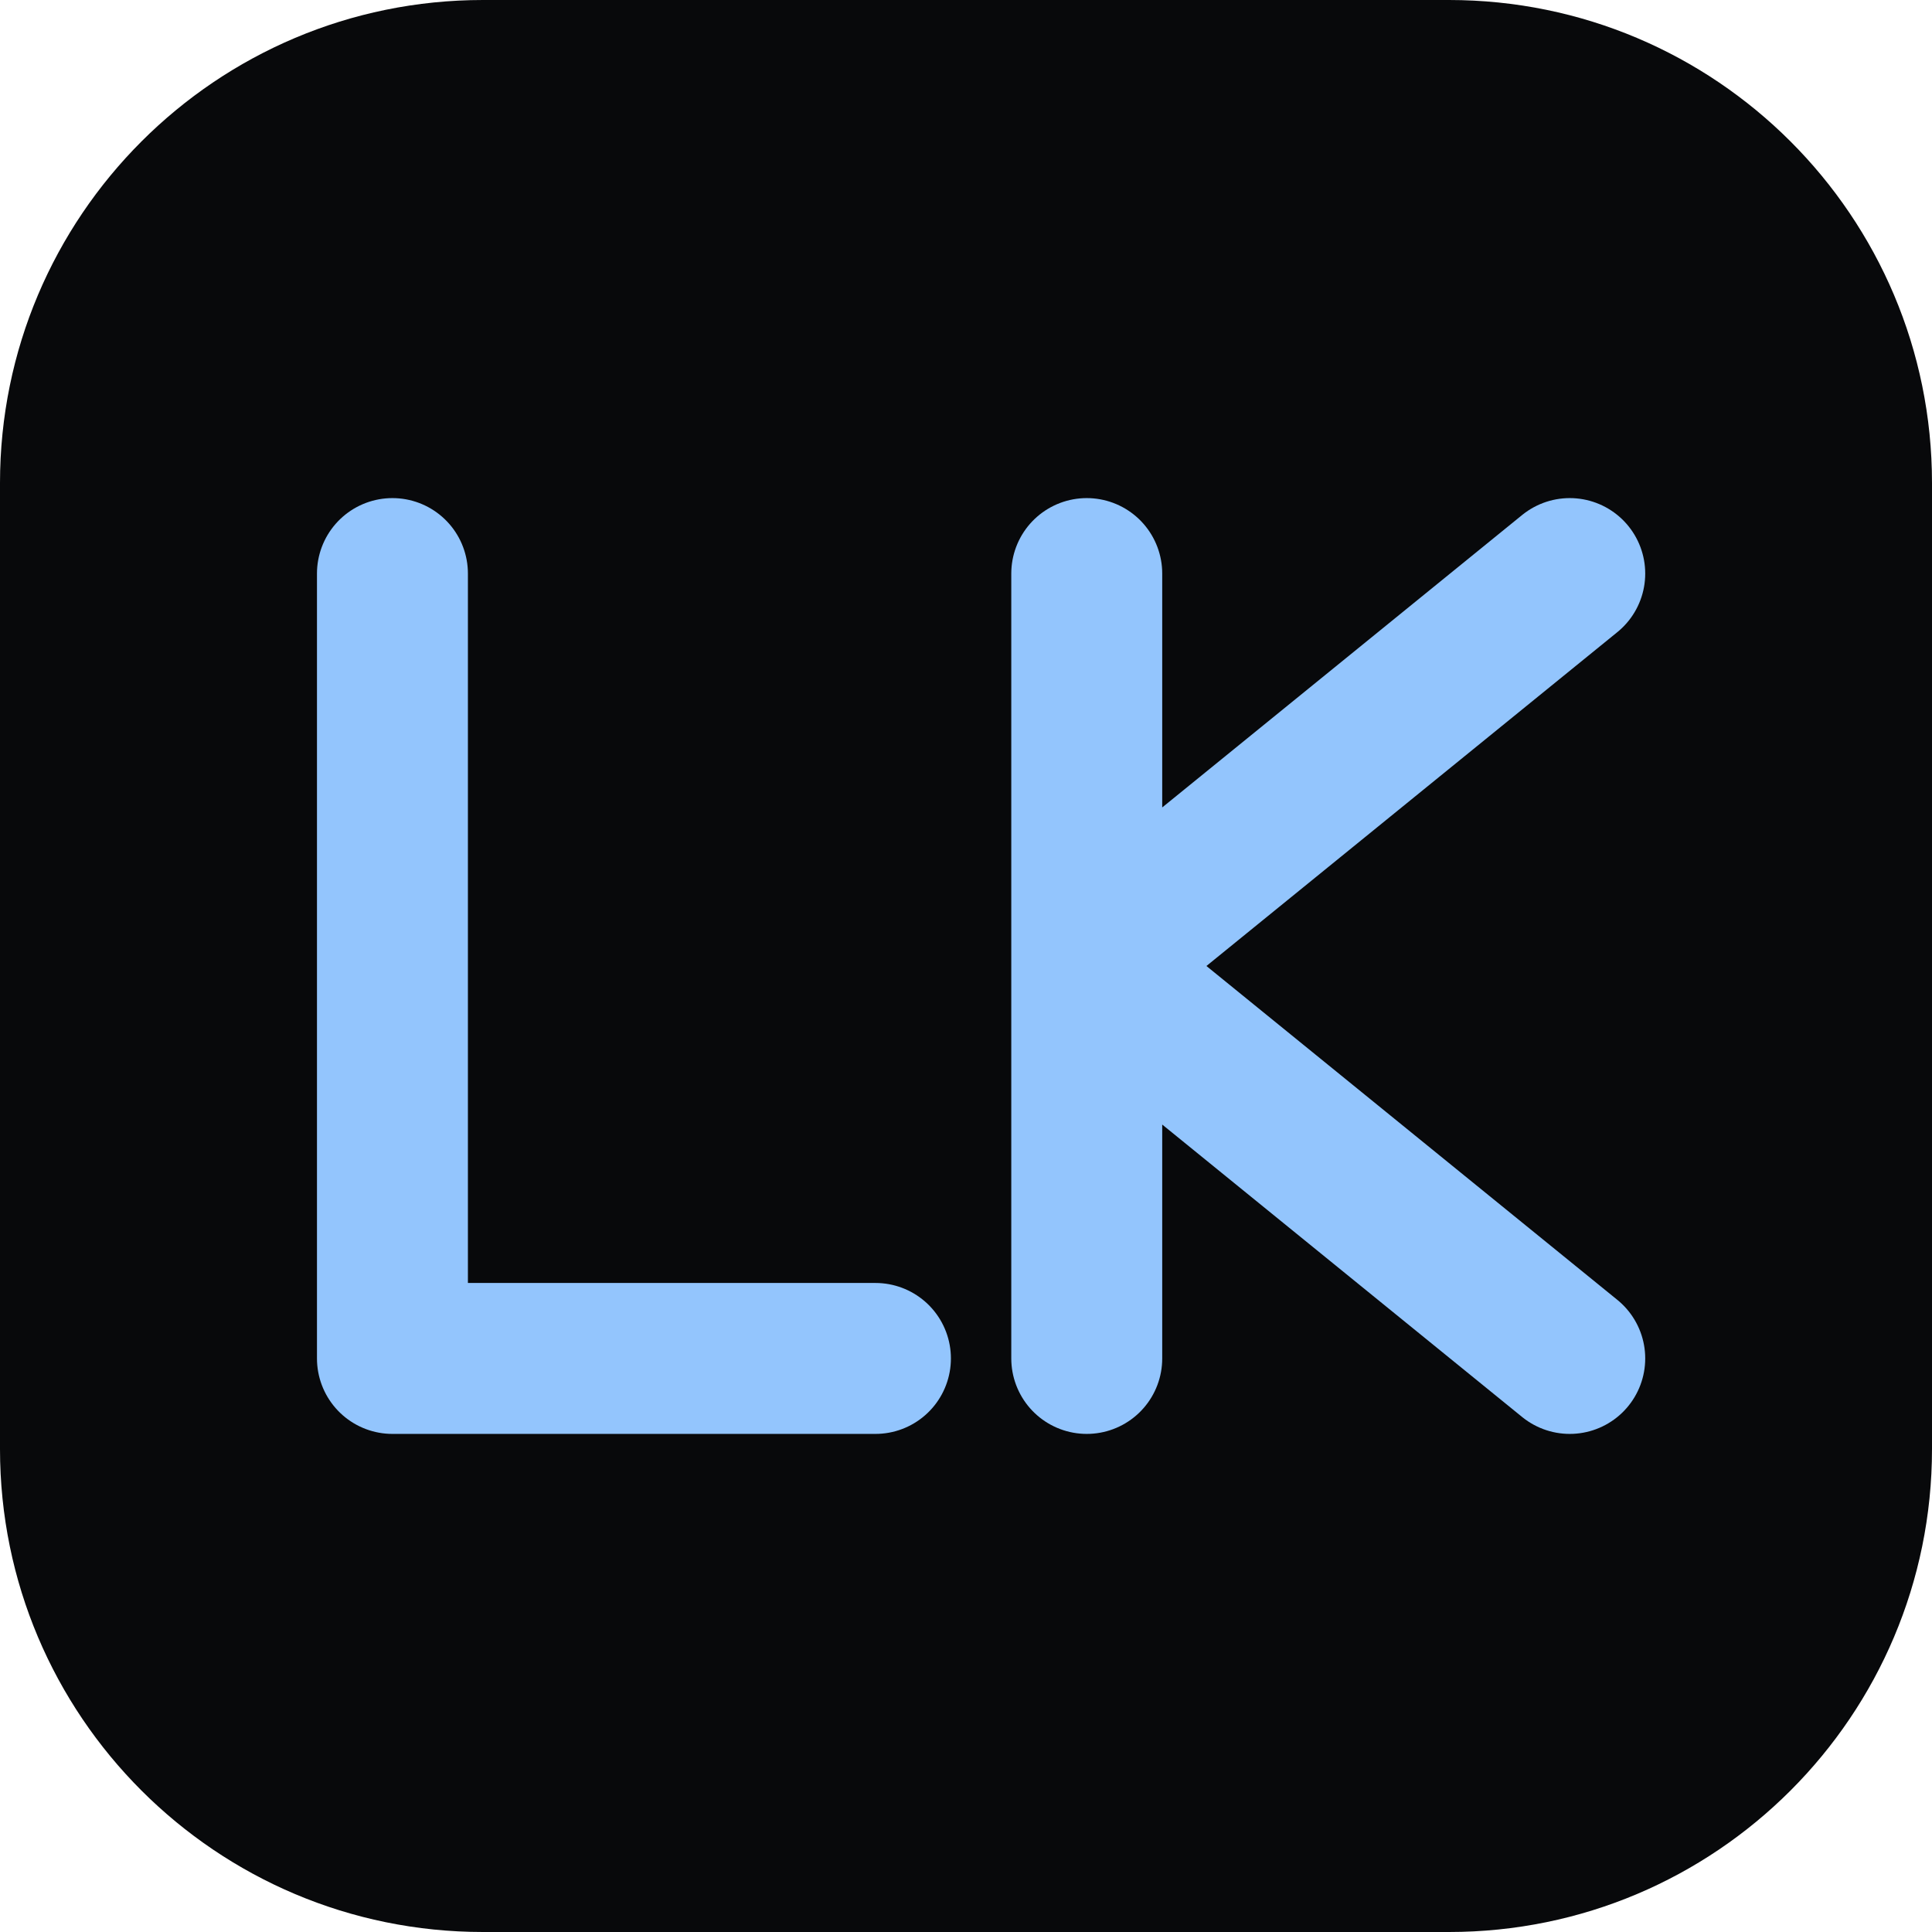
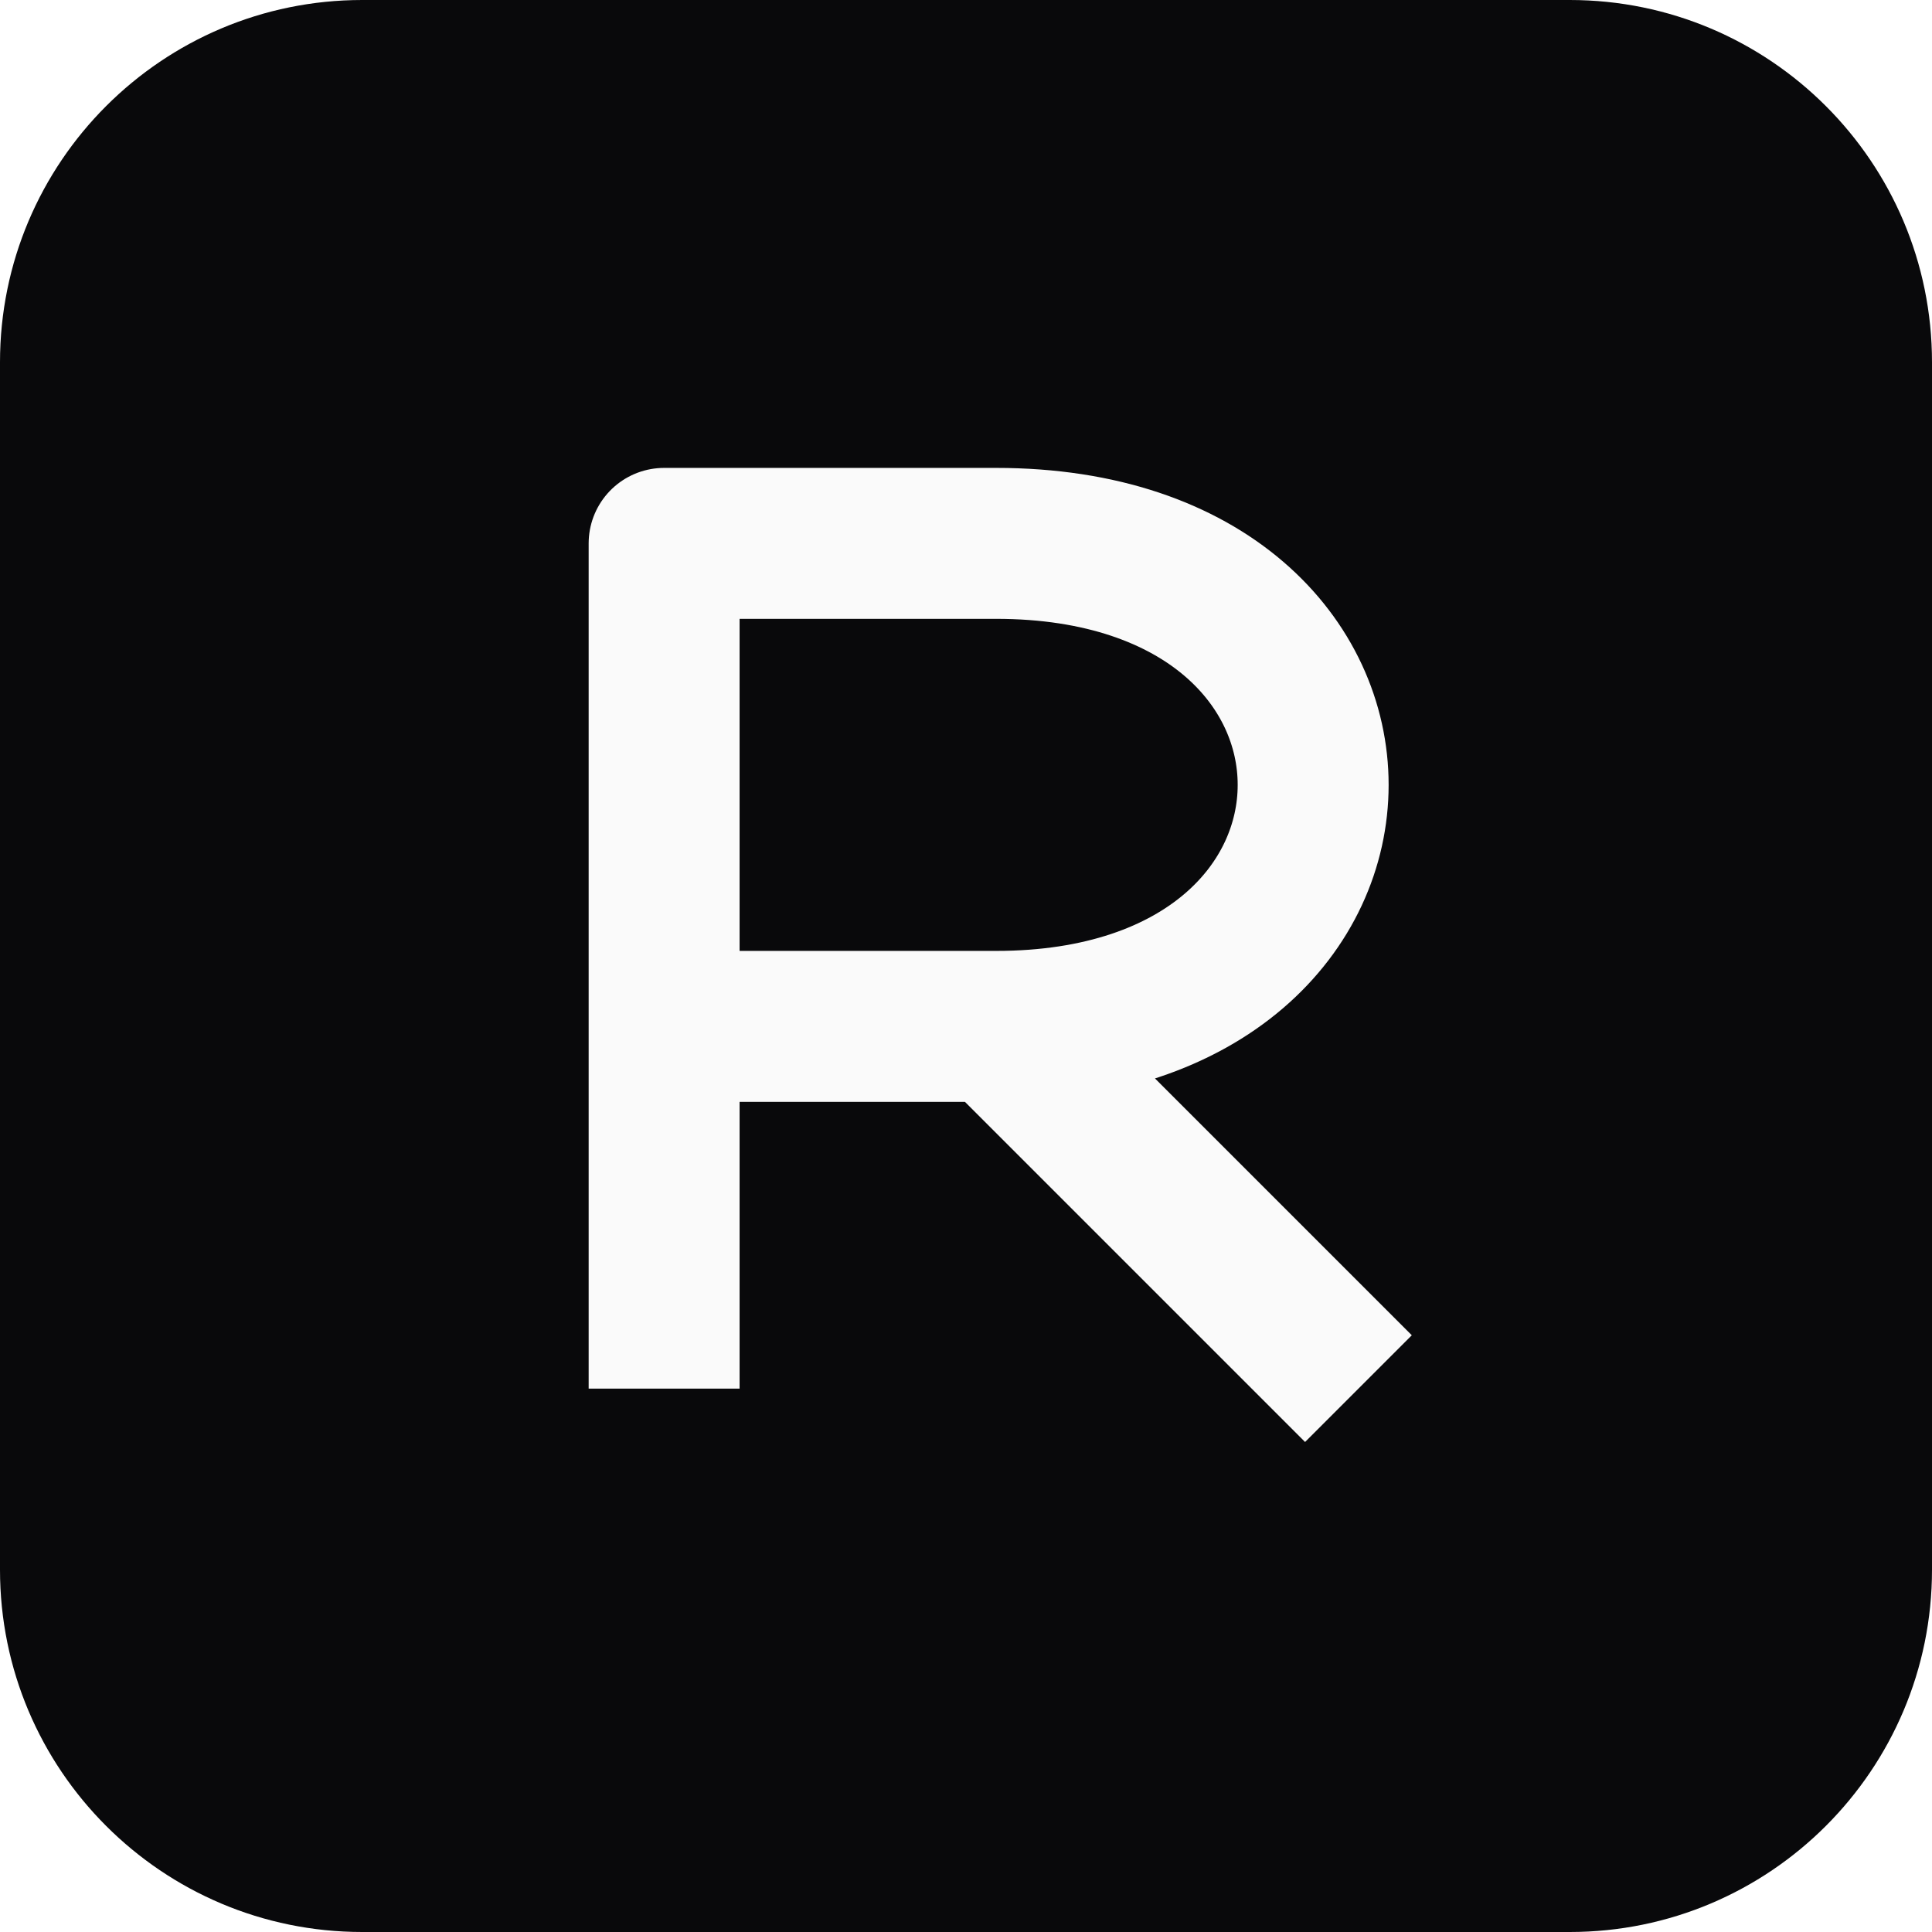
<svg xmlns="http://www.w3.org/2000/svg" viewBox="0 0 64 64">
-   <rect width="64" height="64" rx="16" fill="#08090b" />
-   <path d="M13 19v26h16M36 19v26m16-26L36 32l16 13" fill="none" stroke="#93c5fd" stroke-width="5" stroke-linecap="round" stroke-linejoin="round" />
+   <rect width="64" height="64" rx="12" fill="#09090b" />
+   <path d="M22 46V18h11c14 0 14 16 0 16H22m11 0 12 12" fill="none" stroke="#fafafa" stroke-width="5" stroke-linejoin="round" />
</svg>
